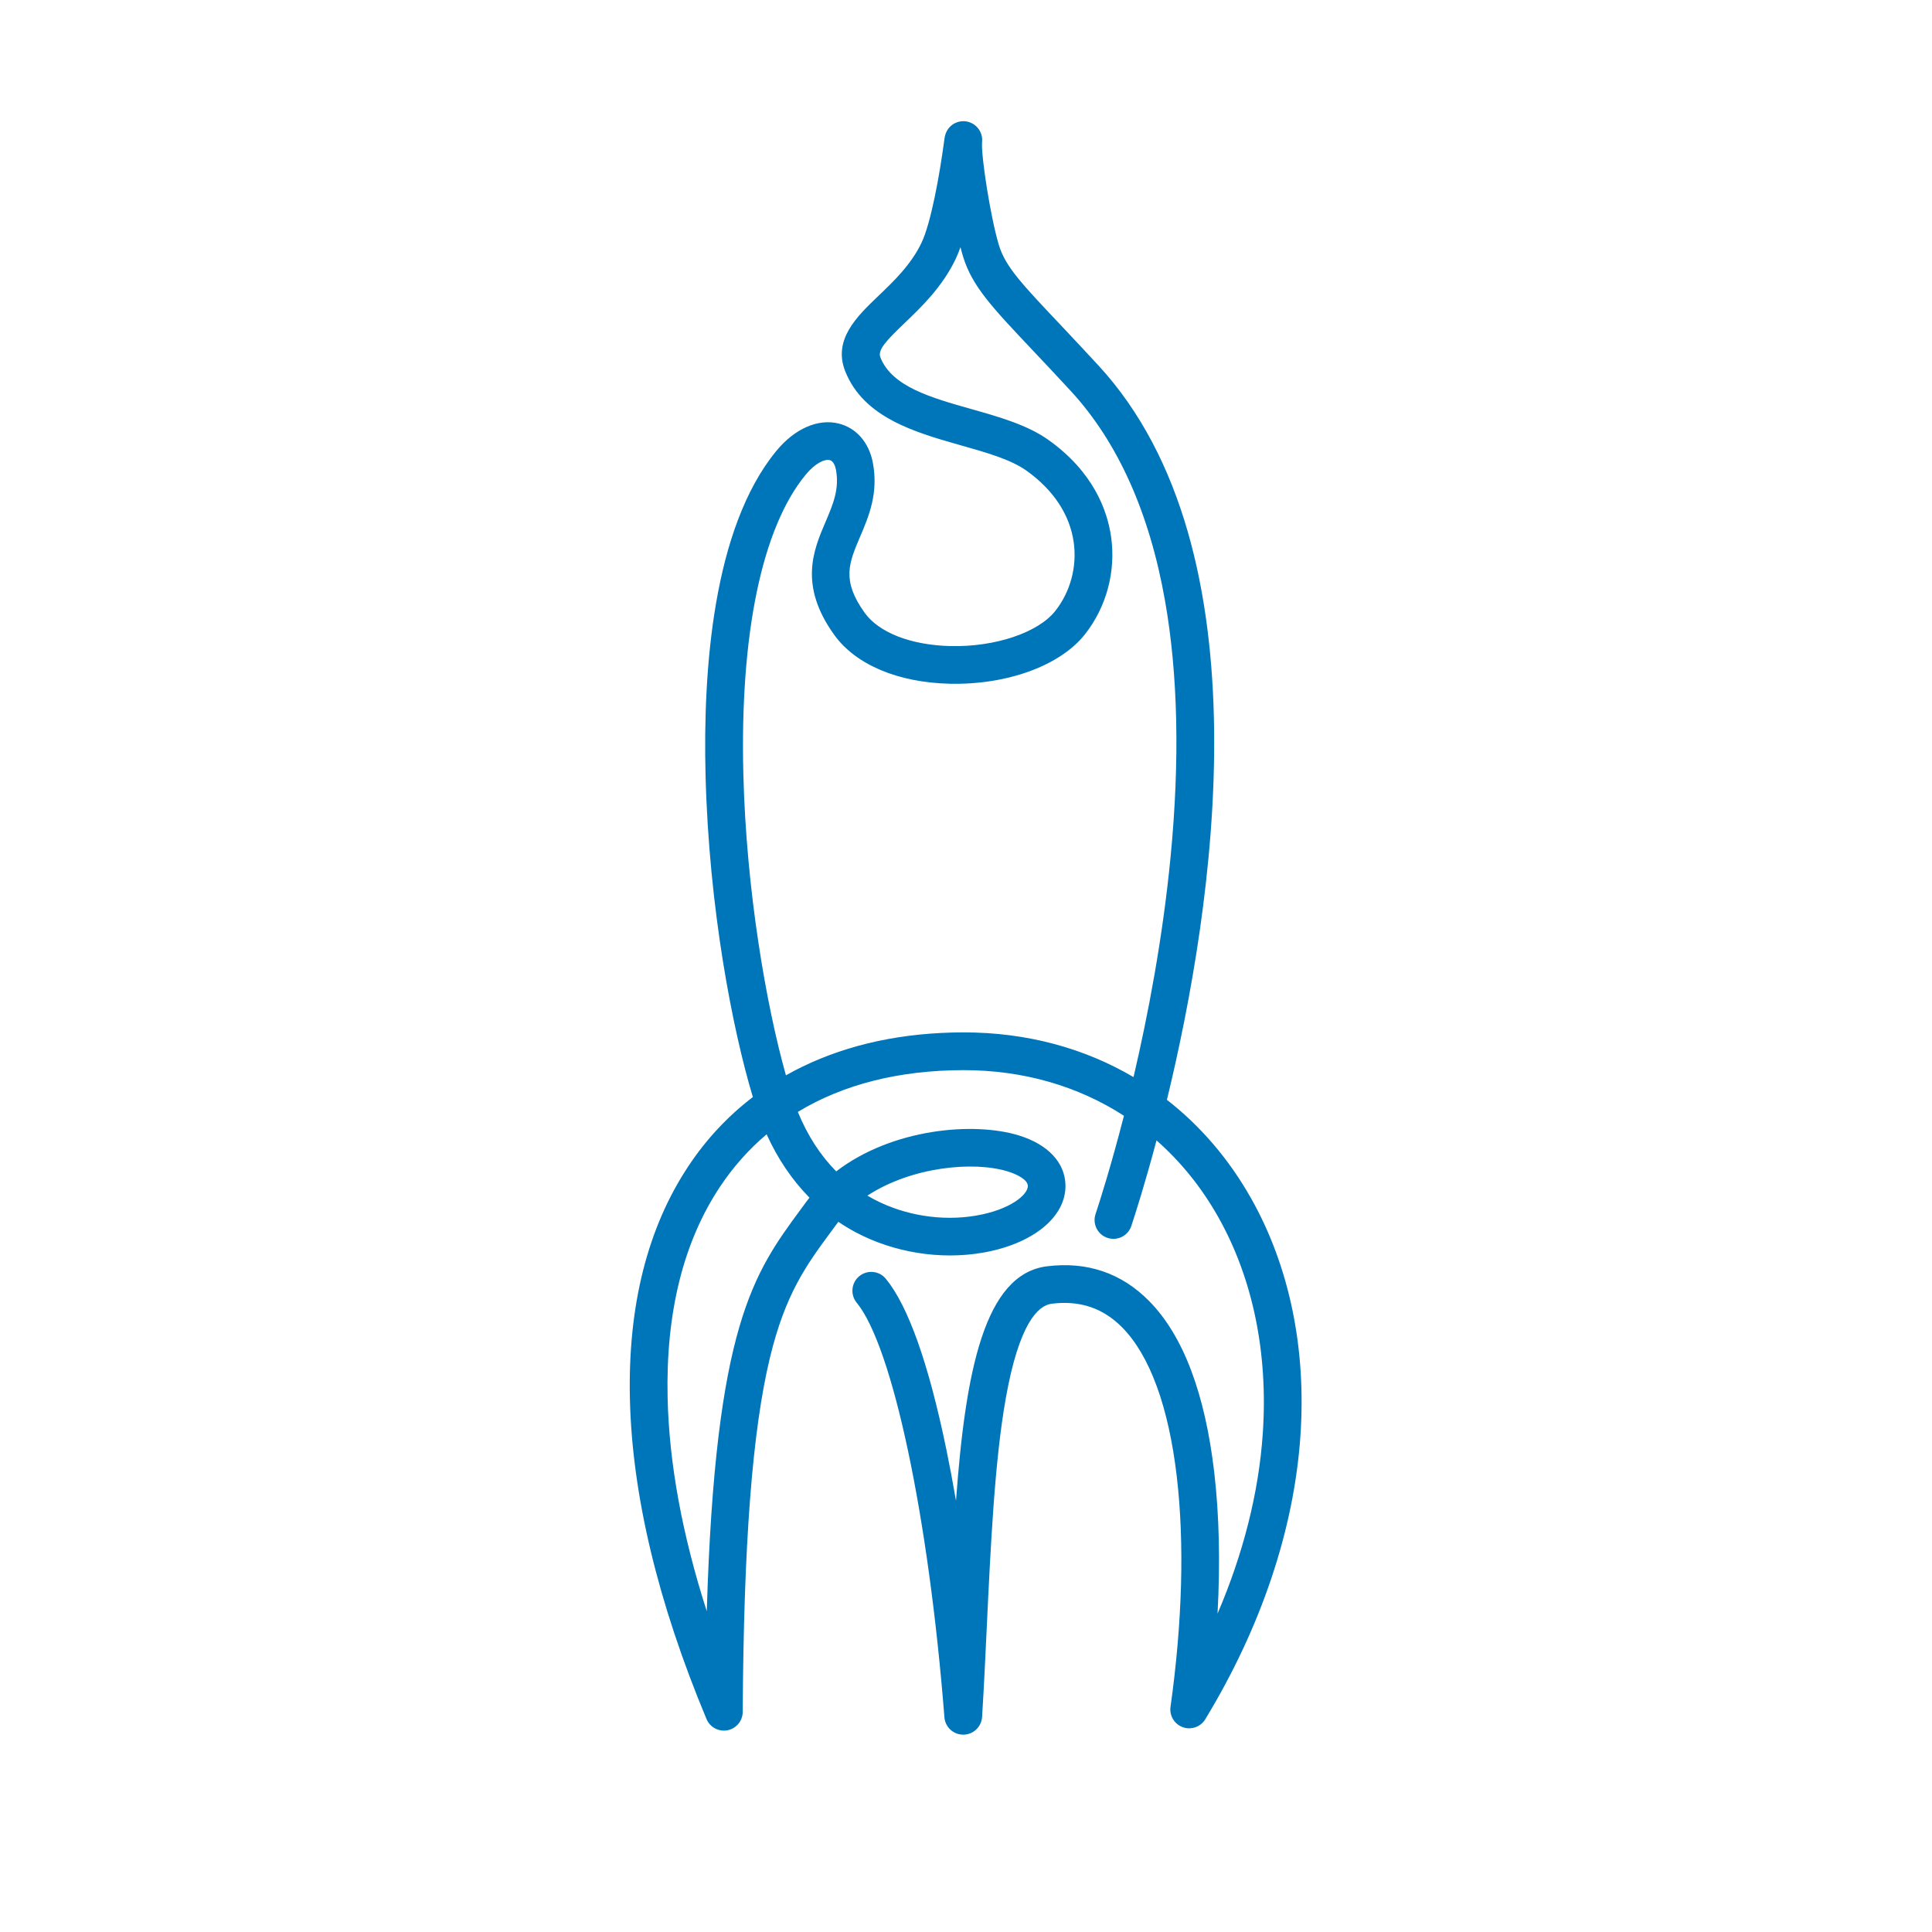
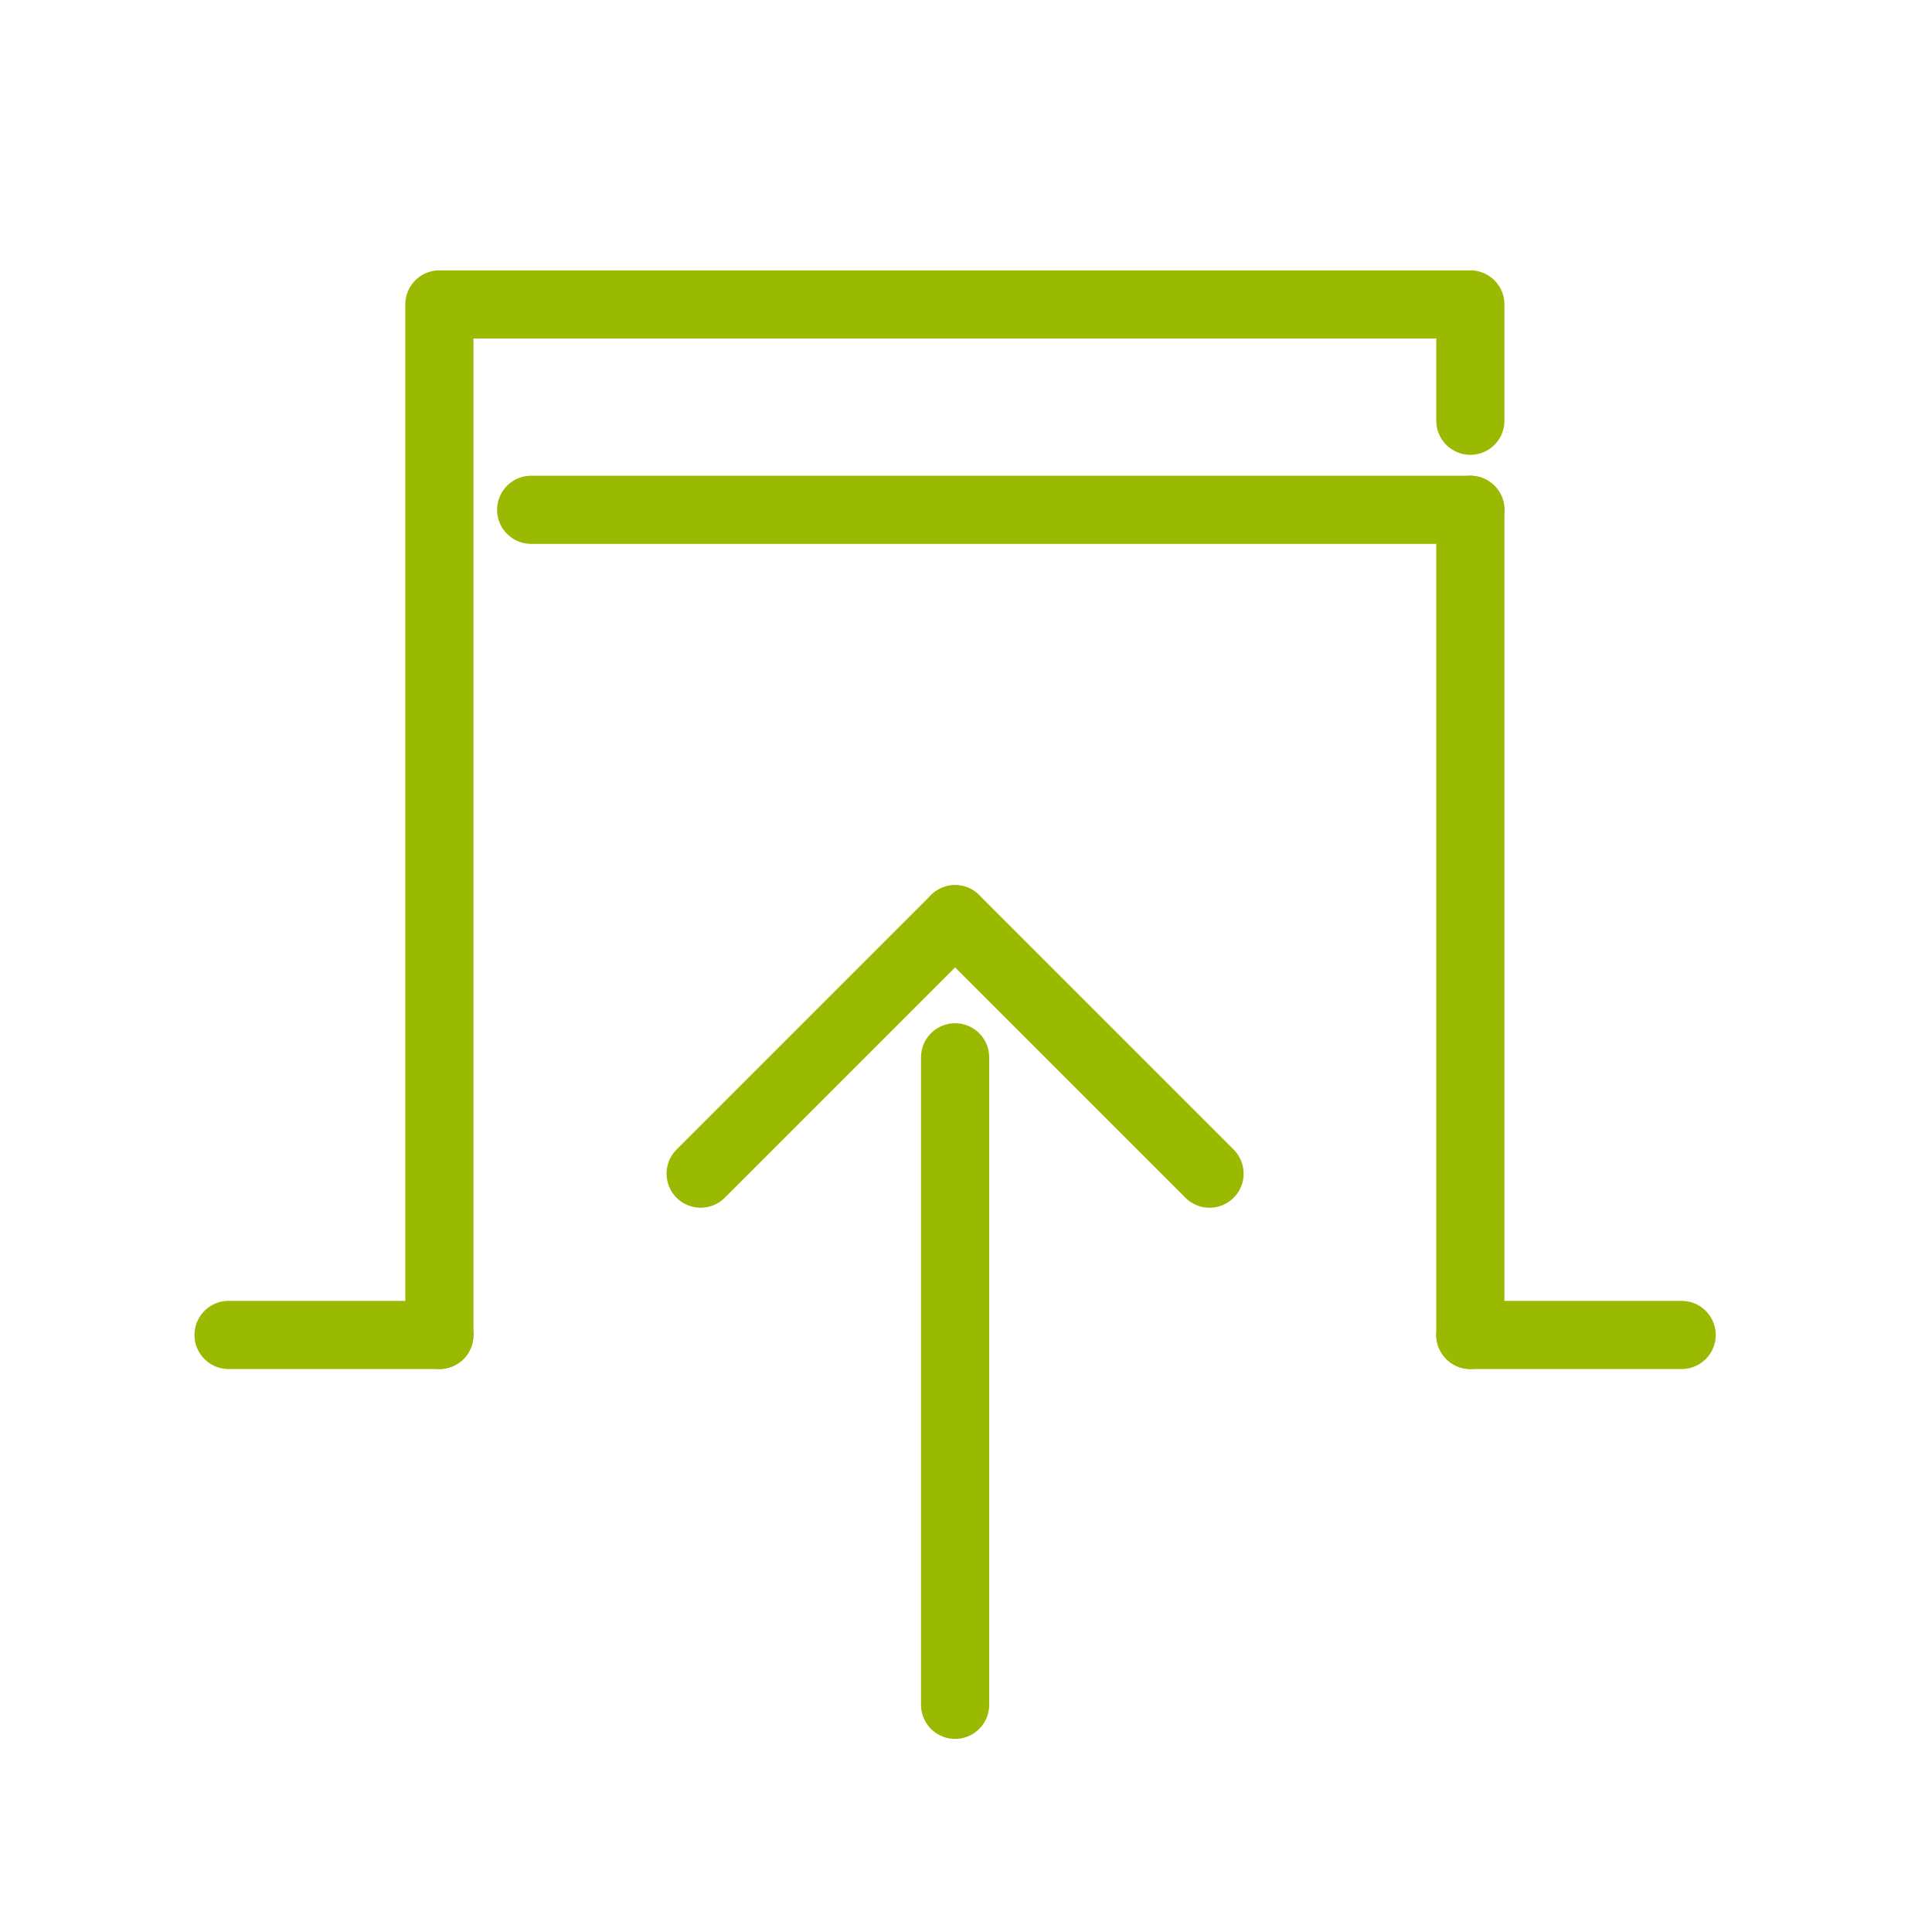
<svg xmlns="http://www.w3.org/2000/svg" version="1.1" id="Ebene_1" x="0px" y="0px" viewBox="0 0 425.2 425.2" style="enable-background:new 0 0 425.2 425.2;" xml:space="preserve">
  <style type="text/css">
- 	.st0{fill:#0076BA;}
+ 	.st0{fill:none;stroke:#99BA00;stroke-width:15;stroke-linecap:round;stroke-linejoin:round;stroke-miterlimit:10;}
</style>
-   <path class="st0" d="M275.37,263.78c-4.9-8.69-11.18-15.99-18.55-21.73c10.3-42.46,22.41-120.88-15.04-161.58  c-3.33-3.62-6.19-6.64-8.7-9.31c-8.08-8.55-11.77-12.45-13.2-17.09c-1.87-6.08-4.02-19.98-3.74-22.83c0.23-2.25-1.4-4.28-3.65-4.54  c-1.97-0.23-4.25,1.01-4.62,3.77c-1.1,8.29-3.01,18.68-5.07,22.98c-2.3,4.81-6.11,8.45-9.47,11.66c-4.74,4.53-10.11,9.67-7.28,16.68  c4.1,10.18,15.44,13.39,25.45,16.23c5.63,1.59,10.95,3.1,14.39,5.55c5.94,4.23,9.54,9.67,10.41,15.73  c0.77,5.4-0.71,10.93-4.06,15.17c-3.77,4.77-13.24,7.95-23.03,7.72c-8.69-0.2-15.77-2.94-18.92-7.34  c-5.1-7.11-3.47-10.94-0.99-16.74c1.91-4.49,4.08-9.57,2.79-16.32c-0.84-4.39-3.62-7.59-7.44-8.56c-4.59-1.17-9.75,1.09-13.81,6.03  c-13.92,16.97-16.15,48.17-15.56,71.35c0.74,29.34,5.95,56.02,10.41,70.83c-5.5,4.2-10.24,9.27-14.16,15.17  c-9.02,13.57-13.36,30.78-12.9,51.18c0.47,21.17,6.15,44.9,16.86,70.54c0.76,1.82,2.7,2.85,4.63,2.47c1.93-0.38,3.33-2.07,3.34-4.05  c0.21-37.07,2.11-61.81,5.97-77.87c3.41-14.16,8.08-20.51,13.5-27.85c0.38-0.52,0.77-1.05,1.16-1.58c0.14-0.19,0.28-0.37,0.42-0.55  c1.25,0.85,2.54,1.63,3.88,2.34c8.34,4.42,18.46,6.05,27.76,4.48c11.17-1.9,18.54-7.91,18.34-14.97  c-0.14-4.92-3.86-8.87-10.19-10.84c-10.01-3.11-28.01-1.52-40.26,7.89c-3.5-3.53-6.32-7.9-8.45-13.09  c9.97-6.04,22.25-9.17,36.41-9.19c0.04,0,0.07,0,0.11,0c13.11,0,25.14,3.51,35.25,10.04c-2.85,11.1-5.34,18.9-6.25,21.64  c-0.72,2.18,0.46,4.52,2.64,5.24c2.17,0.72,4.52-0.46,5.24-2.64c0.88-2.65,3.02-9.35,5.54-18.82c5.31,4.67,9.9,10.33,13.59,16.88  c7.63,13.53,11.01,30.03,9.79,47.72c-0.89,12.93-4.28,26.34-9.95,39.55c0.61-11.19,0.37-21.72-0.73-31.13  c-2.04-17.41-6.85-30.07-14.31-37.65c-6.09-6.18-13.66-8.76-22.5-7.66c-13.78,1.71-17.94,23.12-20.02,51.6  c-0.68-3.95-1.39-7.74-2.13-11.32c-3.9-18.89-8.38-31.52-13.31-37.53c-1.45-1.77-4.07-2.03-5.84-0.58  c-1.77,1.45-2.03,4.07-0.58,5.84c7.91,9.64,15.85,47.16,19.31,91.25c0.17,2.16,1.97,3.82,4.14,3.82c0.01,0,0.02,0,0.04,0  c2.18-0.02,3.97-1.72,4.11-3.89c0.41-6.57,0.74-13.47,1.05-20.15c0.85-17.77,1.72-36.14,4.13-49.79  c2.94-16.69,7.13-20.63,10.13-21.01c6.23-0.78,11.32,0.94,15.56,5.25c6.05,6.14,10.19,17.48,11.98,32.79  c1.71,14.59,1.23,32.11-1.38,50.68c-0.27,1.95,0.86,3.82,2.71,4.48c1.85,0.66,3.92-0.07,4.94-1.75  c12.28-20.21,19.51-41.73,20.93-62.23C287.54,296.83,283.79,278.73,275.37,263.78z M221.85,257.83c2.08,0.65,4.32,1.82,4.36,3.16  c0.06,1.92-3.88,5.27-11.43,6.55c-7.53,1.28-15.73-0.04-22.49-3.62c-0.47-0.25-0.93-0.51-1.39-0.78  C200.55,256.81,214.23,255.46,221.85,257.83z M178.15,263.58c-0.25,0.32-0.5,0.64-0.74,0.97c-0.39,0.53-0.77,1.05-1.15,1.56  c-10.4,14.13-18.83,25.57-20.71,88.5c-5.41-16.84-8.3-32.59-8.62-47.01c-0.42-18.66,3.46-34.27,11.52-46.4  c2.93-4.4,6.36-8.26,10.27-11.56C171.16,255.03,174.33,259.71,178.15,263.58z M249.47,237.05c-10.89-6.41-23.59-9.84-37.33-9.84  c-0.04,0-0.08,0-0.12,0c-13.23,0.02-25.14,2.56-35.41,7.54c-1.24,0.6-2.46,1.24-3.64,1.91c-4.38-15.56-8.73-40.82-9.37-66.26  c-0.78-30.78,4.08-54.18,13.68-65.88c2.16-2.64,4.24-3.53,5.35-3.25c0.89,0.23,1.23,1.53,1.34,2.07c0.81,4.27-0.62,7.62-2.28,11.51  c-2.65,6.2-5.94,13.92,1.88,24.83c4.73,6.6,14.02,10.53,25.47,10.8c12.62,0.28,24.29-3.98,29.73-10.87  c4.75-6.02,6.85-13.85,5.76-21.49c-0.84-5.84-3.91-14.27-13.81-21.32c-4.61-3.28-10.88-5.06-16.94-6.77  c-8.97-2.54-17.43-4.93-20.01-11.34c-0.66-1.63,1.12-3.57,5.32-7.59c3.68-3.52,8.26-7.9,11.22-14.07c0.37-0.78,0.73-1.66,1.07-2.63  c0.2,0.79,0.4,1.51,0.59,2.12c2,6.49,6.38,11.12,15.09,20.34c2.5,2.65,5.34,5.65,8.63,9.22c10.33,11.23,17.3,26.76,20.72,46.18  c2.85,16.16,3.26,35.05,1.23,56.16C255.9,206.5,252.65,223.45,249.47,237.05z" />
+   <line class="st0" x1="323.6" y1="112.2" x2="323.6" y2="293.8" />
+   <polyline class="st0" points="96.7,293.8 96.7,67 323.6,67 323.6,92.6 " />
+   <line class="st0" x1="210.2" y1="375.2" x2="210.2" y2="232.7" />
+   <line class="st0" x1="154.2" y1="258.3" x2="210.2" y2="202.3" />
+   <line class="st0" x1="266.2" y1="258.3" x2="210.2" y2="202.3" />
+   <line class="st0" x1="96.7" y1="293.8" x2="50.3" y2="293.8" />
+   <line class="st0" x1="370.1" y1="293.8" x2="323.6" y2="293.8" />
+   <line class="st0" x1="116.9" y1="112.2" x2="323.6" y2="112.2" />
</svg>
